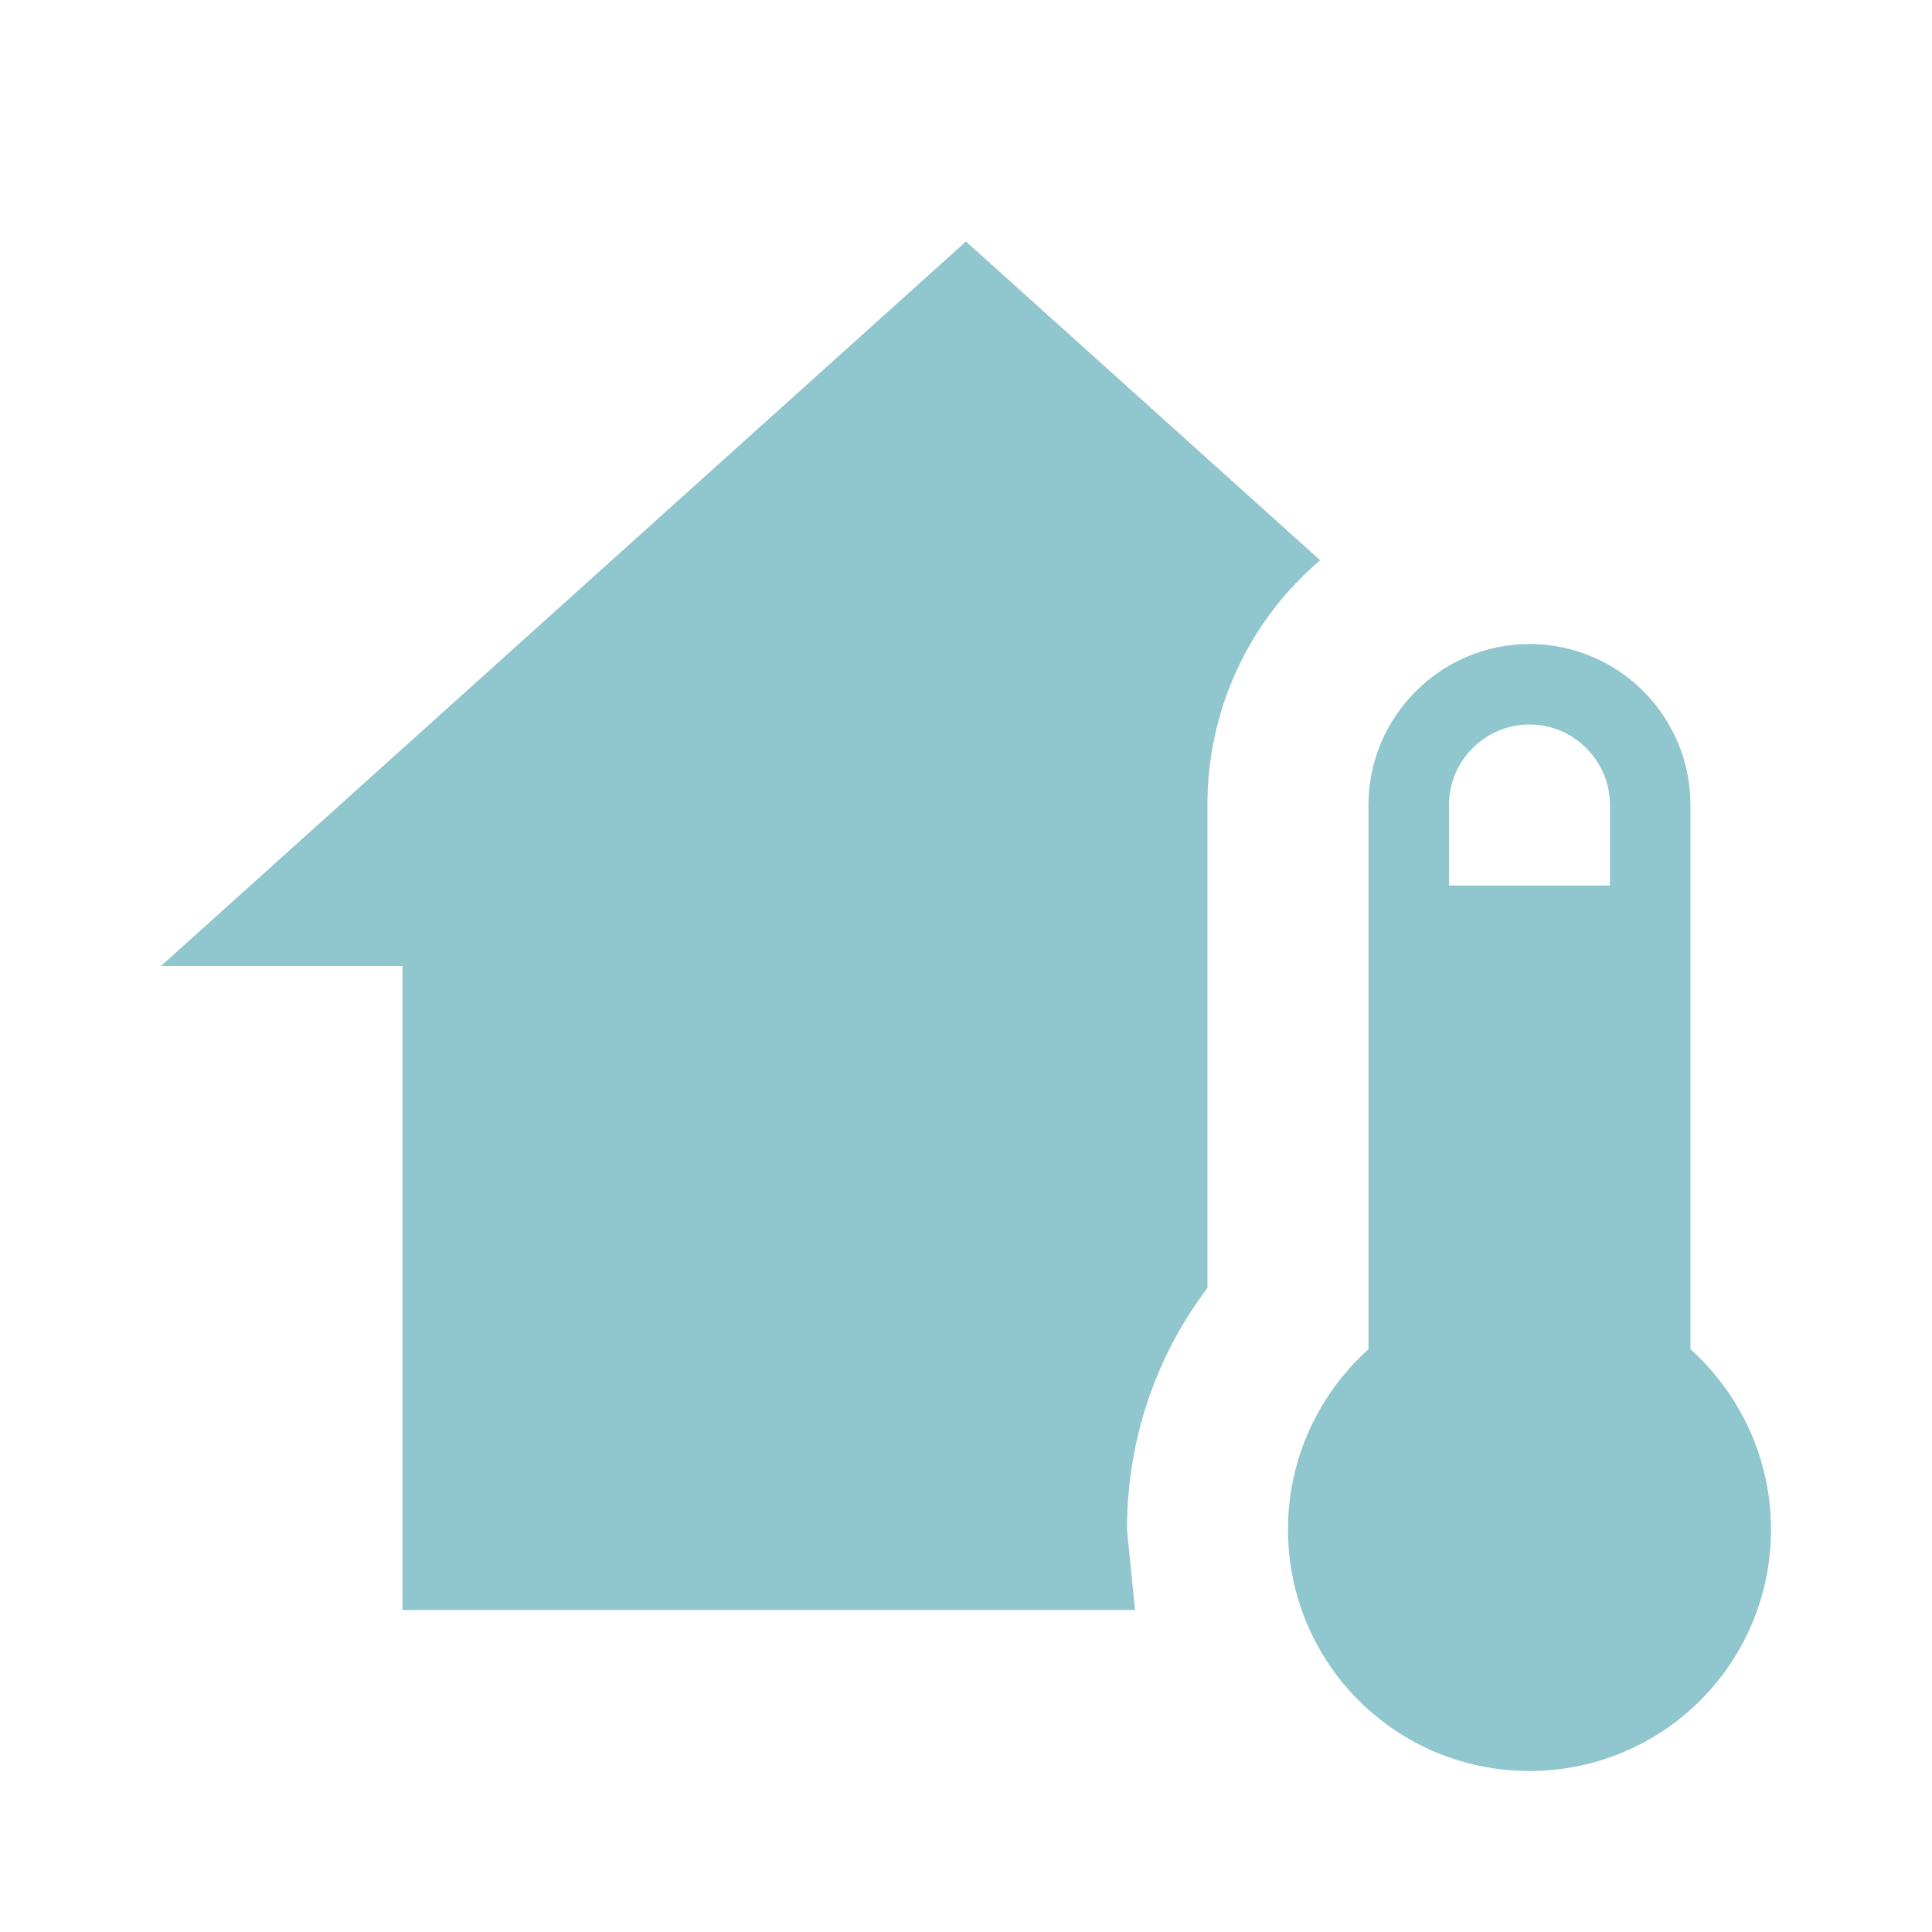
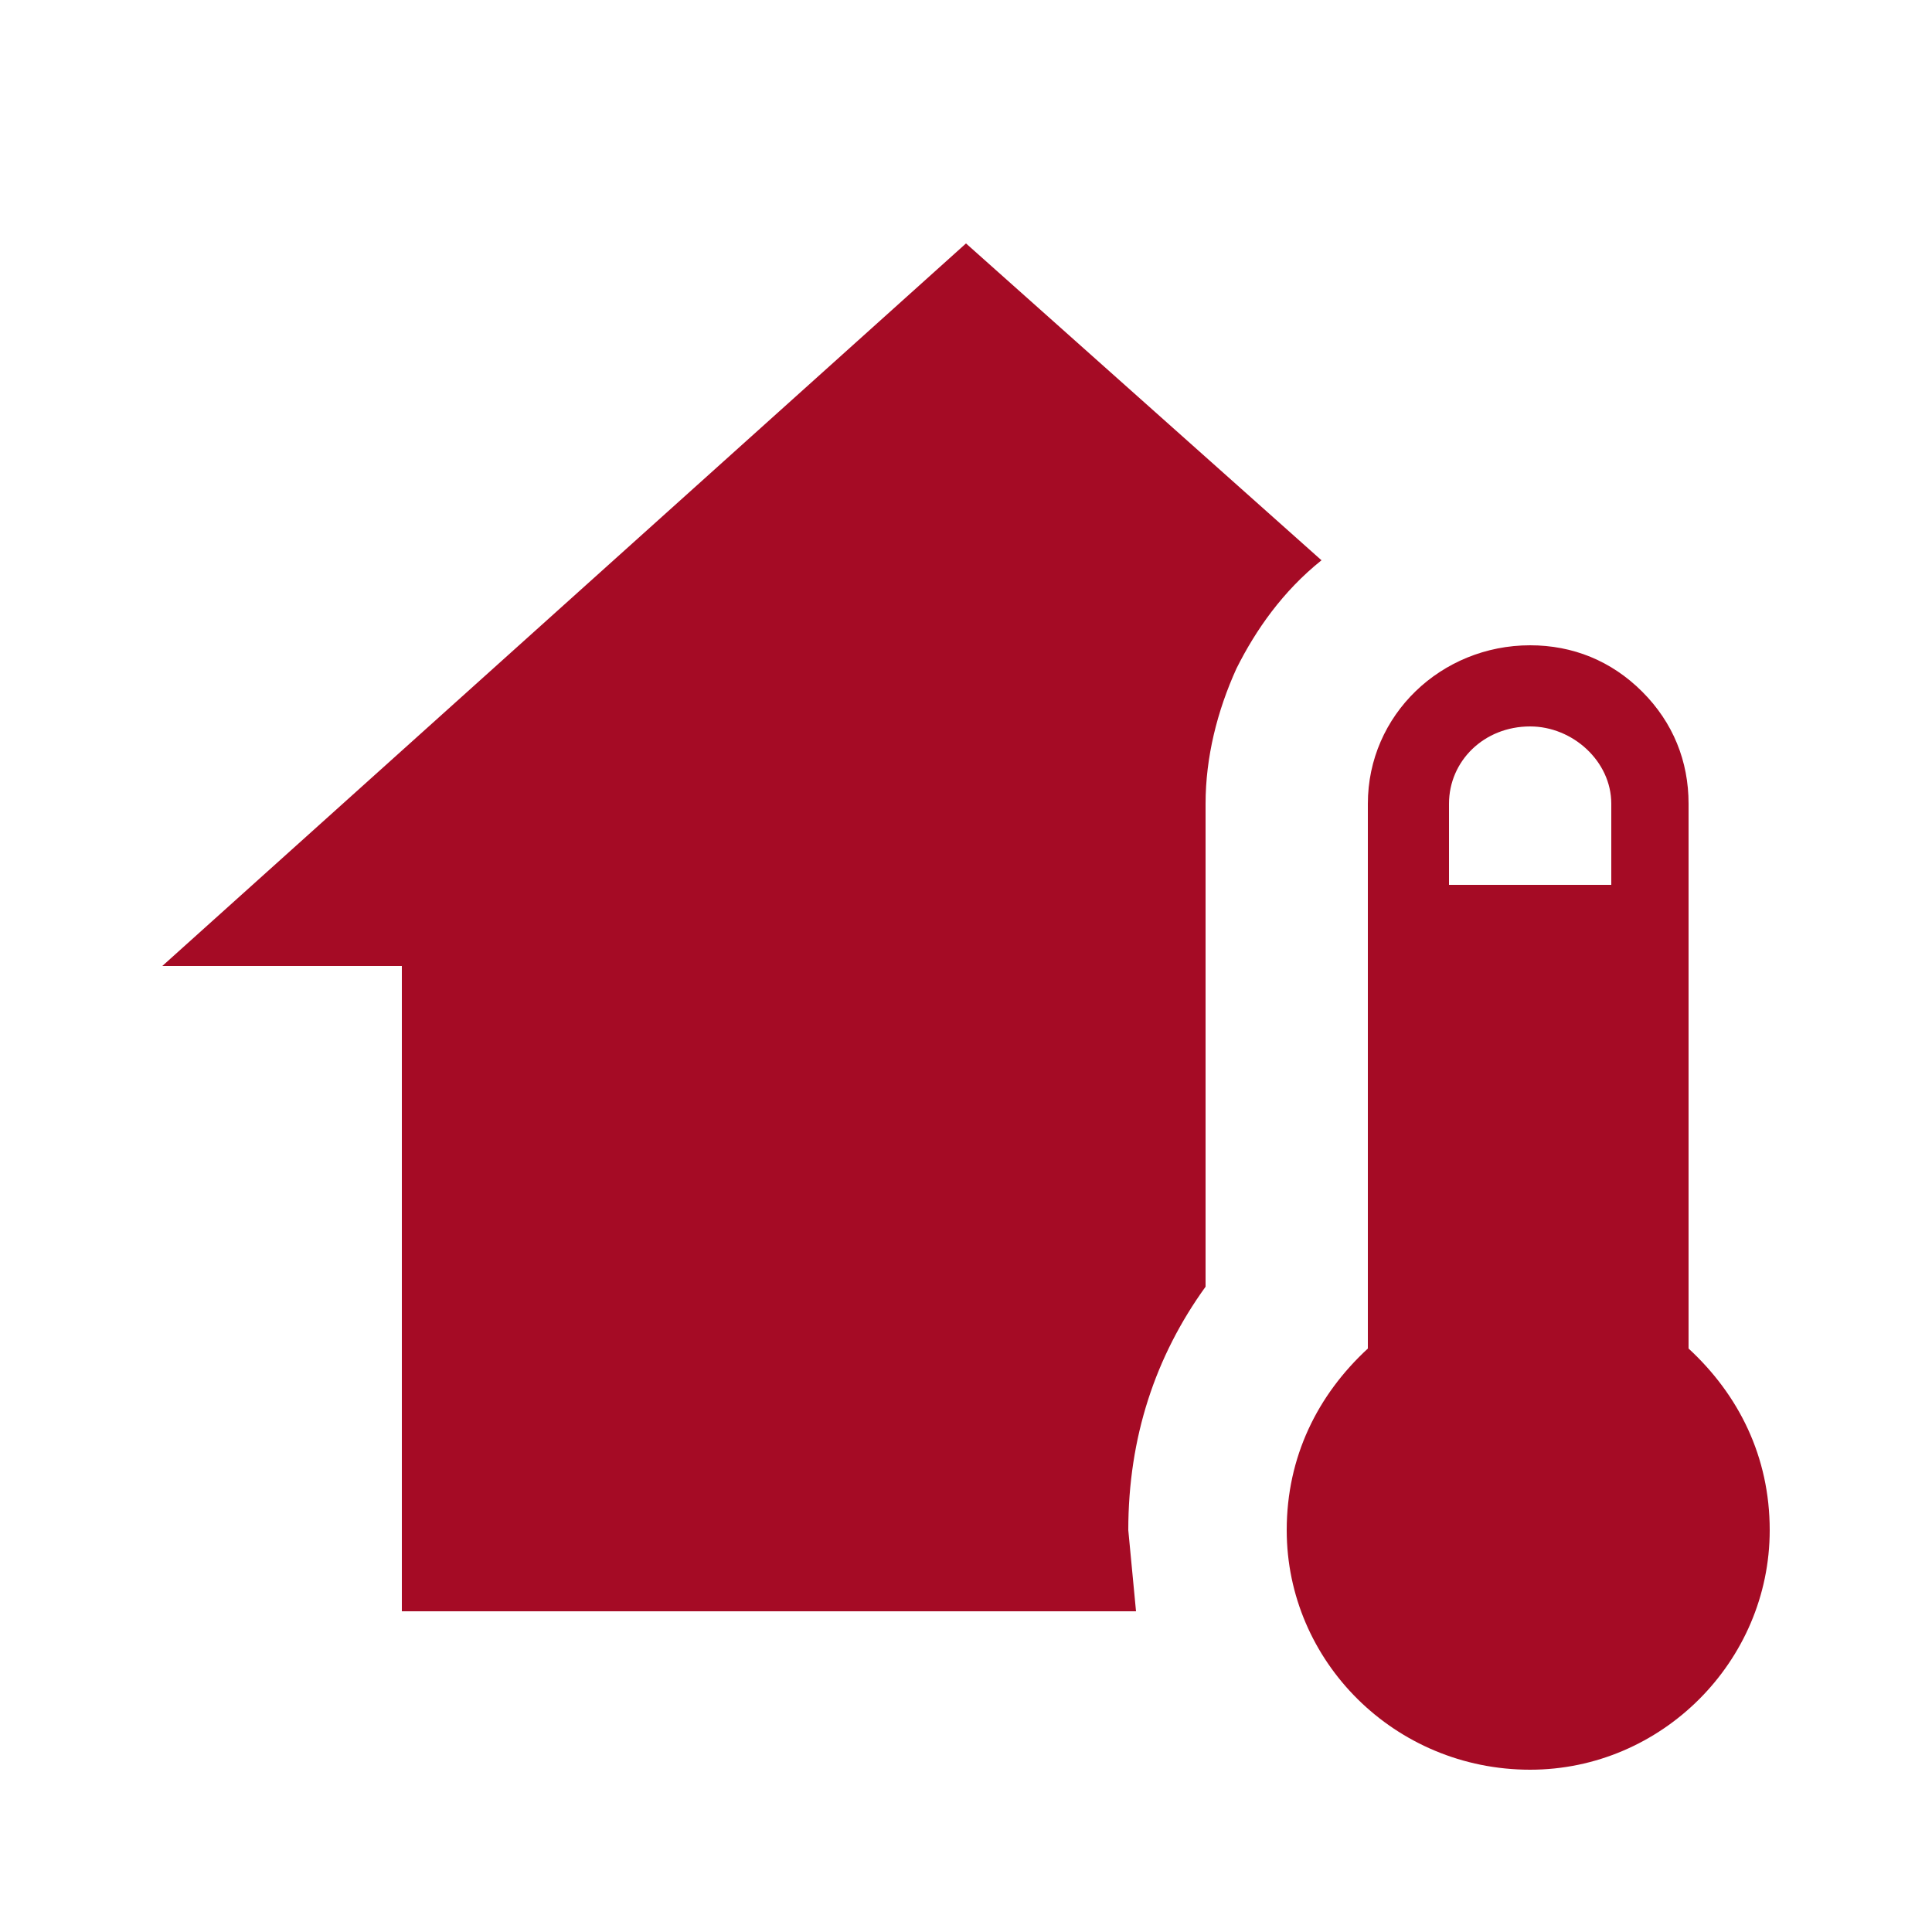
<svg xmlns="http://www.w3.org/2000/svg" width="50" height="50" viewBox="0 0 50 50" fill="none">
-   <path d="M39.583 16.667C40.688 16.667 41.748 17.106 42.529 17.887C43.31 18.669 43.749 19.728 43.749 20.833V34.917C45.02 36.062 45.833 37.729 45.833 39.583C45.833 43.042 43.041 45.833 39.583 45.833C36.124 45.833 33.333 43.042 33.333 39.583C33.333 37.729 34.145 36.062 35.416 34.917V20.833C35.416 18.542 37.291 16.667 39.583 16.667ZM39.583 18.75C38.437 18.75 37.499 19.688 37.499 20.833V22.917H41.666V20.833C41.666 19.688 40.728 18.75 39.583 18.75ZM10.416 41.667V25H4.166L24.999 6.25L34.166 14.5C33.248 15.28 32.511 16.25 32.008 17.344C31.504 18.438 31.245 19.629 31.249 20.833V33.333C29.937 35.062 29.166 37.229 29.166 39.583L29.374 41.667H10.416Z" fill="#90C6CD" />
+   <path d="M 39.6 16.7 C 40.7 16.7 41.7 17.1 42.5 17.9 C 43.3 18.7 43.7 19.7 43.7 20.8 V 34.9 C 45 36.1 45.8 37.7 45.8 39.6 C 45.8 43 43 45.8 39.6 45.8 C 36.1 45.8 33.3 43 33.3 39.6 C 33.3 37.7 34.1 36.1 35.4 34.9 V 20.8 C 35.4 18.5 37.3 16.7 39.6 16.7 Z M 39.6 18.8 C 38.4 18.8 37.5 19.7 37.5 20.8 V 22.9 H 41.7 V 20.8 C 41.7 19.7 40.7 18.8 39.6 18.8 Z M 10.4 41.7 V 25 H 4.2 L 25 6.3 L 34.2 14.5 C 33.2 15.3 32.5 16.3 32 17.3 C 31.5 18.4 31.2 19.6 31.2 20.8 V 33.3 C 29.9 35.1 29.2 37.2 29.2 39.6 L 29.4 41.7 H 10.4 Z" fill="#a50b25" />
</svg>
